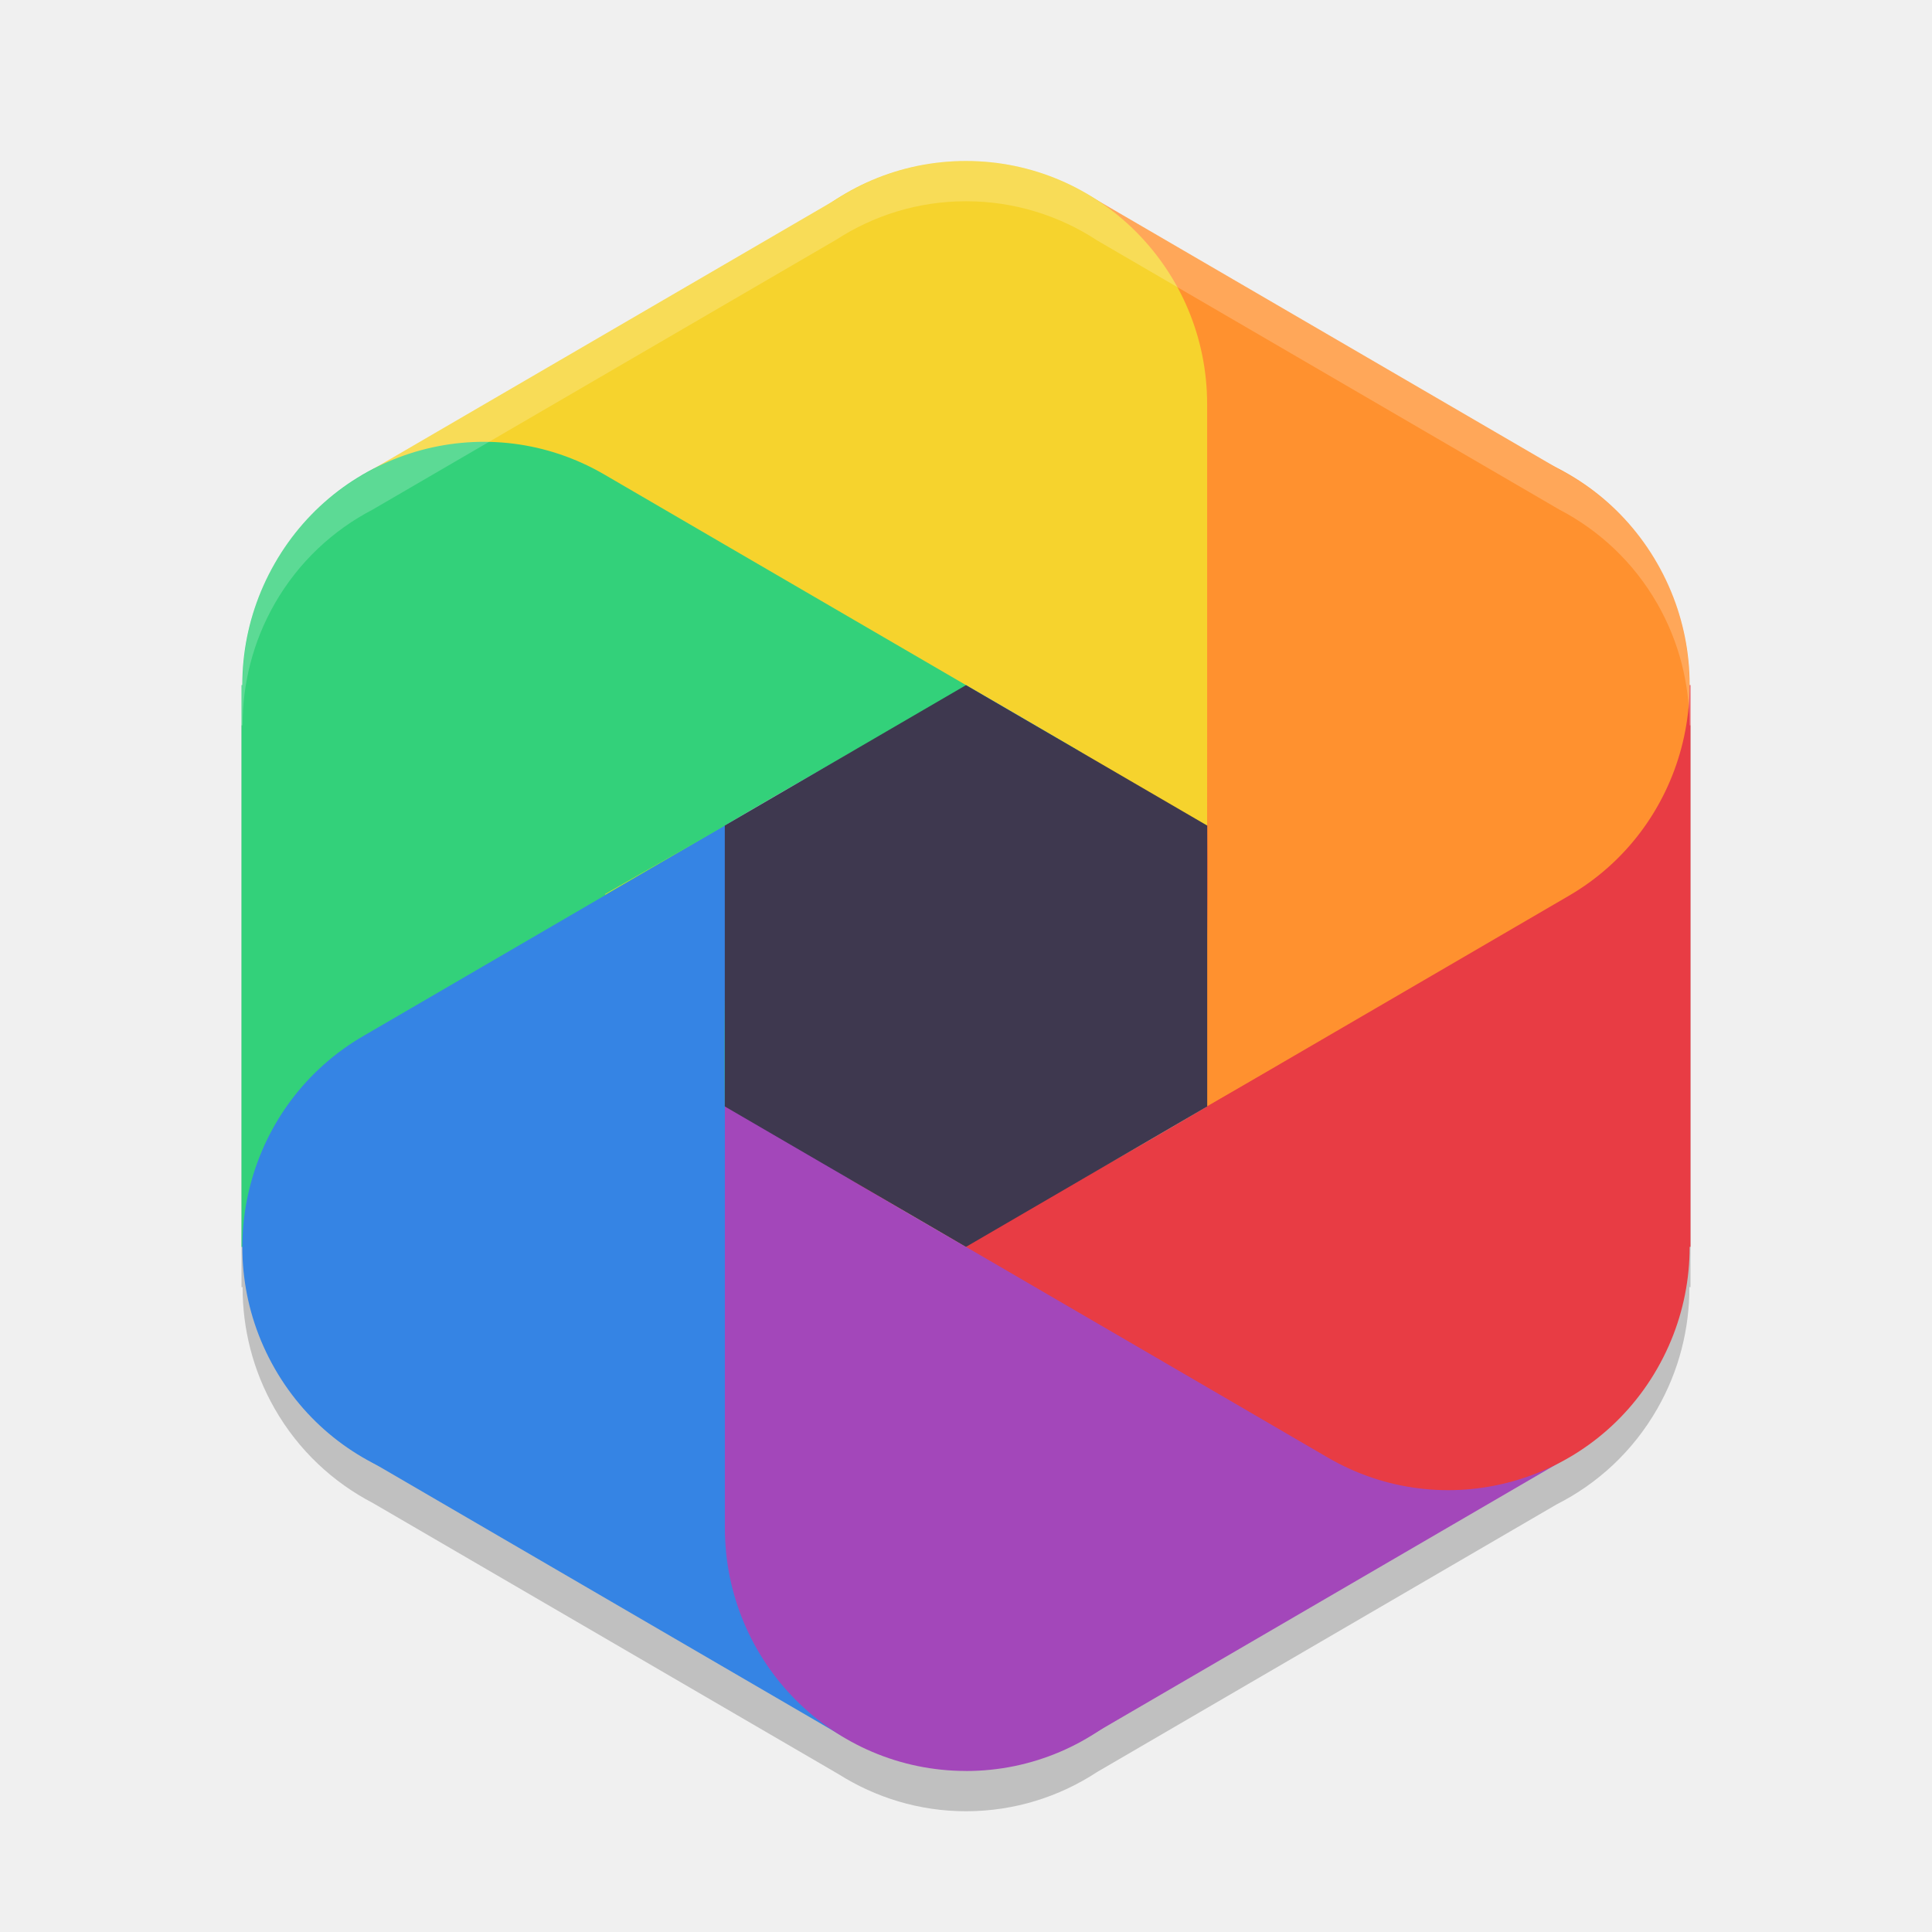
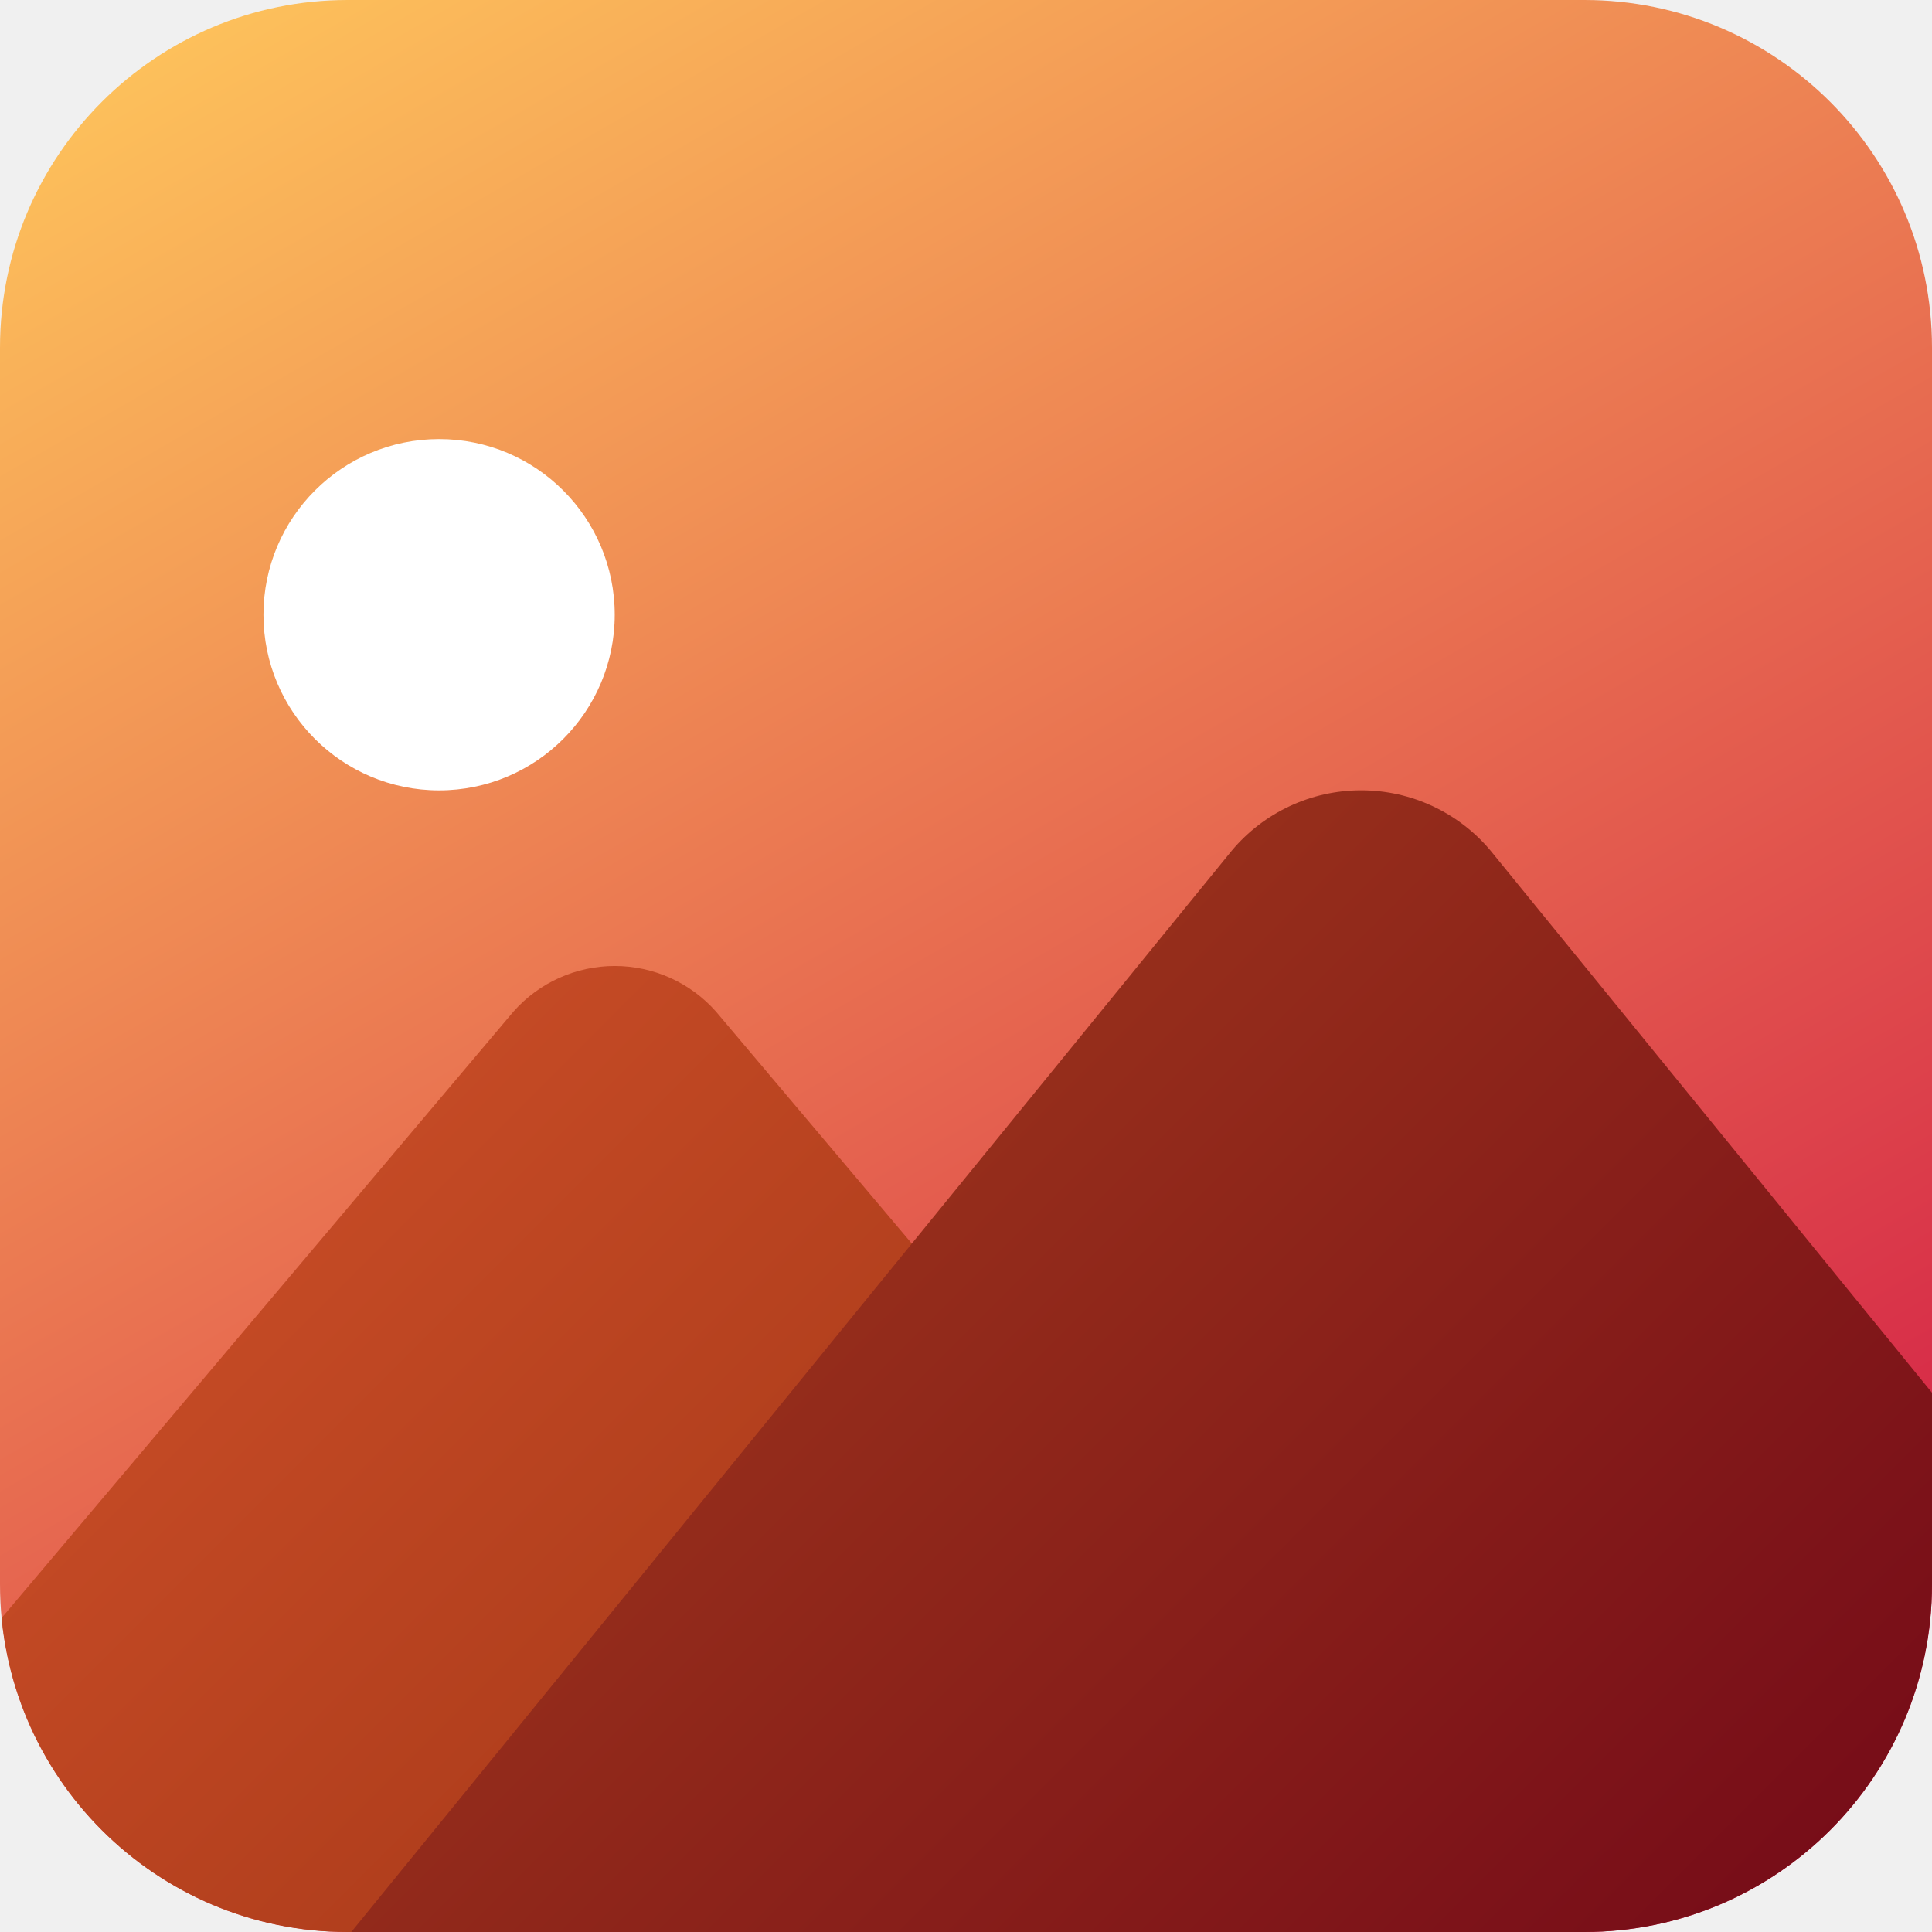
- <svg xmlns="http://www.w3.org/2000/svg" width="48" height="48" version="1.1">
-   <path style="opacity:0.2" d="M 24,5 C 22.809,5 21.703,5.354 20.769,5.959 L 9.26,12.66 C 8.276,13.173 7.42,13.961 6.825,15 6.279,15.954 6.026,16.994 6.027,18.021 h -0.027 v 13.957 h 0.027 C 6.026,33.006 6.279,34.047 6.825,35 7.42,36.039 8.276,36.827 9.26,37.34 L 20.832,44.078 C 21.752,44.658 22.835,45 24,45 c 1.205,0 2.324,-0.362 3.264,-0.979 L 38.68,37.373 C 39.689,36.862 40.568,36.06 41.175,35 41.721,34.046 41.974,33.004 41.973,31.977 H 42 V 18.021 H 41.973 C 41.974,16.994 41.721,15.954 41.175,15 40.58,13.961 39.724,13.173 38.74,12.66 L 27.264,5.977 C 26.324,5.36 25.204,5 24,5 Z" />
-   <path style="fill:#33d17a" d="M 6,17.021 V 30.979 H 18.029 V 17.021 Z" />
-   <path style="fill:#3584e4" d="M 15.038,25.773 8.991,36.184 20.976,43.162 27.024,32.752 Z" />
-   <path style="fill:#a347ba" d="m 32.962,25.771 -11.986,6.98 6.047,10.41 11.986,-6.98 z" />
-   <path style="fill:#e83c44" d="M 29.971,17.021 V 30.977 H 42 V 17.021 Z" />
-   <path style="fill:#ff912f" d="m 27.024,4.838 -6.047,10.41 11.986,6.979 6.047,-10.41 z" />
-   <path style="fill:#f6d32d" d="M 20.976,4.838 8.991,11.816 15.038,22.227 27.024,15.248 Z" />
-   <path style="fill:#a347ba" d="m 24,44 c 3.31,0 5.993,-2.706 5.993,-6.043 -0.003,-1.979 -0.966,-3.83 -2.578,-4.958 l -3.082,-1.827 -0.332,-0.193 c -0.953,-0.544 -1.901,-1.099 -2.841,-1.665 -1.939,-1.053 -3.149,-3.093 -3.151,-5.314 v 13.956 c 0,3.338 2.683,6.043 5.993,6.043 z m -5.971,-6.531 c 0.008,-0.095 0.022,-0.189 0.034,-0.283 -0.013,0.094 -0.025,0.188 -0.034,0.283 z" />
-   <path style="fill:#f6d32d" d="m 24,4 c -3.31,0 -5.993,2.706 -5.993,6.043 0.003,1.978 0.966,3.83 2.578,4.957 l 3.082,1.827 0.332,0.193 c 0.953,0.544 1.901,1.099 2.841,1.665 1.939,1.053 3.149,3.093 3.151,5.313 V 10.043 c 0,-3.338 -2.683,-6.043 -5.993,-6.043 z m 5.971,6.53 c -0.008,0.095 -0.022,0.189 -0.034,0.283 0.013,-0.094 0.025,-0.188 0.034,-0.283 z" />
-   <path style="fill:#3584e4" d="m 6.825,34 c 1.655,2.891 5.32,3.881 8.186,2.212 1.698,-0.992 2.806,-2.759 2.968,-4.731 l 0.028,-3.605 v -0.387 c -0.01,-1.069 -0.006,-2.305 0.01,-3.314 -0.065,-2.219 1.081,-4.296 2.986,-5.409 L 18.007,20.511 12.015,24 10.66,24.789 9.019,25.744 c -2.866,1.669 -3.849,5.365 -2.194,8.256 z m 2.623,-8.48 c 0.086,-0.04 0.173,-0.075 0.26,-0.112 -0.087,0.035 -0.174,0.073 -0.26,0.112 z" />
-   <path style="fill:#ff912f" d="m 41.175,14 c -1.655,-2.891 -5.32,-3.881 -8.186,-2.212 -1.698,0.992 -2.806,2.759 -2.968,4.73 l -0.028,3.605 v 0.387 c 0.01,1.069 0.006,2.305 -0.01,3.314 0.065,2.219 -1.081,4.296 -2.986,5.409 l 2.996,-1.745 5.992,-3.489 1.354,-0.789 1.641,-0.956 c 2.866,-1.669 3.849,-5.365 2.194,-8.256 z m -2.623,8.48 c -0.086,0.04 -0.173,0.075 -0.26,0.112 0.087,-0.035 0.174,-0.073 0.26,-0.112 z" />
-   <path style="fill:#33d17a" d="m 6.825,14 c -1.655,2.891 -0.673,6.587 2.193,8.255 1.7,0.987 3.772,1.072 5.546,0.227 l 3.109,-1.778 0.332,-0.193 c 0.944,-0.561 1.894,-1.11 2.851,-1.649 1.873,-1.167 4.23,-1.204 6.139,-0.096 l -2.996,-1.745 -5.993,-3.489 -1.354,-0.789 -1.641,-0.956 C 12.145,10.119 8.48,11.109 6.825,14 Z m 8.593,-1.949 c 0.078,0.054 0.151,0.113 0.226,0.171 -0.074,-0.059 -0.149,-0.116 -0.226,-0.171 z" />
-   <path style="fill:#e83c44" d="m 41.175,34 c 1.655,-2.891 0.672,-6.587 -2.193,-8.256 C 37.281,24.757 35.209,24.673 33.435,25.517 l -3.109,1.778 -0.332,0.193 c -0.944,0.561 -1.894,1.11 -2.851,1.649 -1.873,1.167 -4.23,1.204 -6.139,0.096 l 2.996,1.745 5.993,3.489 1.354,0.789 1.641,0.956 c 2.866,1.669 6.532,0.679 8.187,-2.212 z m -8.593,1.949 c -0.078,-0.054 -0.151,-0.113 -0.226,-0.171 0.074,0.059 0.149,0.116 0.226,0.171 z" />
-   <path style="fill:#3e384f" d="m 18.007,20.511 v 6.978 L 24,30.978 29.993,27.489 V 20.511 L 24,17.022 Z" />
-   <path style="opacity:0.2;fill:#ffffff" d="M 24 4 C 22.809 4 21.703 4.354 20.77 4.959 L 9.26 11.66 C 8.276 12.173 7.419 12.961 6.824 14 C 6.278 14.954 6.026 15.994 6.027 17.021 L 6 17.021 L 6 18.021 L 6.027 18.021 C 6.026 16.994 6.278 15.954 6.824 15 C 7.419 13.961 8.276 13.173 9.26 12.66 L 20.77 5.959 C 21.703 5.354 22.809 5 24 5 C 25.204 5 26.324 5.36 27.264 5.977 L 38.74 12.66 C 39.724 13.173 40.581 13.961 41.176 15 C 41.722 15.954 41.974 16.994 41.973 18.021 L 42 18.021 L 42 17.021 L 41.973 17.021 C 41.974 15.994 41.722 14.954 41.176 14 C 40.581 12.961 39.724 12.173 38.74 11.66 L 27.264 4.977 C 26.324 4.36 25.204 4 24 4 z" />
+ <svg xmlns="http://www.w3.org/2000/svg" id="Camada_1" data-name="Camada 1" viewBox="0 0 22 22">
+   <defs>
+     <style>.cls-1{fill:none;}.cls-2{clip-path:url(#clip-path);}.cls-3{clip-path:url(#clip-path-2);}.cls-4{fill:url(#Gradiente_sem_nome);}.cls-5{fill:url(#Gradiente_sem_nome_2);}.cls-6{fill:url(#Gradiente_sem_nome_3);}.cls-7{fill:#fff;}</style>
+     <clipPath id="clip-path">
+       <rect class="cls-1" width="22" height="22" rx="3.959" />
+     </clipPath>
+     <clipPath id="clip-path-2">
+       <rect class="cls-1" width="22" height="22" />
+     </clipPath>
+     <linearGradient id="Gradiente_sem_nome" x1="3.487" y1="24.013" x2="18.513" y2="-2.013" gradientTransform="matrix(1, 0, 0, -1, 0, 22)" gradientUnits="userSpaceOnUse">
+       <stop offset="0" stop-color="#ffc95c" />
+       <stop offset="1" stop-color="#cf0c44" />
+     </linearGradient>
+     <linearGradient id="Gradiente_sem_nome_2" x1="1.591" y1="6.229" x2="12.409" y2="-4.59" gradientTransform="matrix(1, 0, 0, -1, 0, 22)" gradientUnits="userSpaceOnUse">
+       <stop offset="0" stop-color="#c44a25" />
+       <stop offset="1" stop-color="#962e11" />
+     </linearGradient>
+     <linearGradient id="Gradiente_sem_nome_3" x1="9.176" y1="7.473" x2="21.824" y2="-5.176" gradientTransform="matrix(1, 0, 0, -1, 0, 22)" gradientUnits="userSpaceOnUse">
+       <stop offset="0" stop-color="#962e1b" />
+       <stop offset="1" stop-color="#6b0017" />
+     </linearGradient>
+   </defs>
+   <g class="cls-2">
+     <g class="cls-3">
+       <rect class="cls-4" width="22" height="22" />
+       <path class="cls-5" d="M5.846,11.52-3,22H17L8.154,11.52a1.54,1.54,0,0,0-2.308,0Z" />
+       <path class="cls-6" d="M14.027,9.686,4,22H27L16.973,9.686a1.923,1.923,0,0,0-2.946,0Z" />
+       <circle class="cls-7" cx="5" cy="7" r="2" />
+     </g>
+   </g>
</svg>
